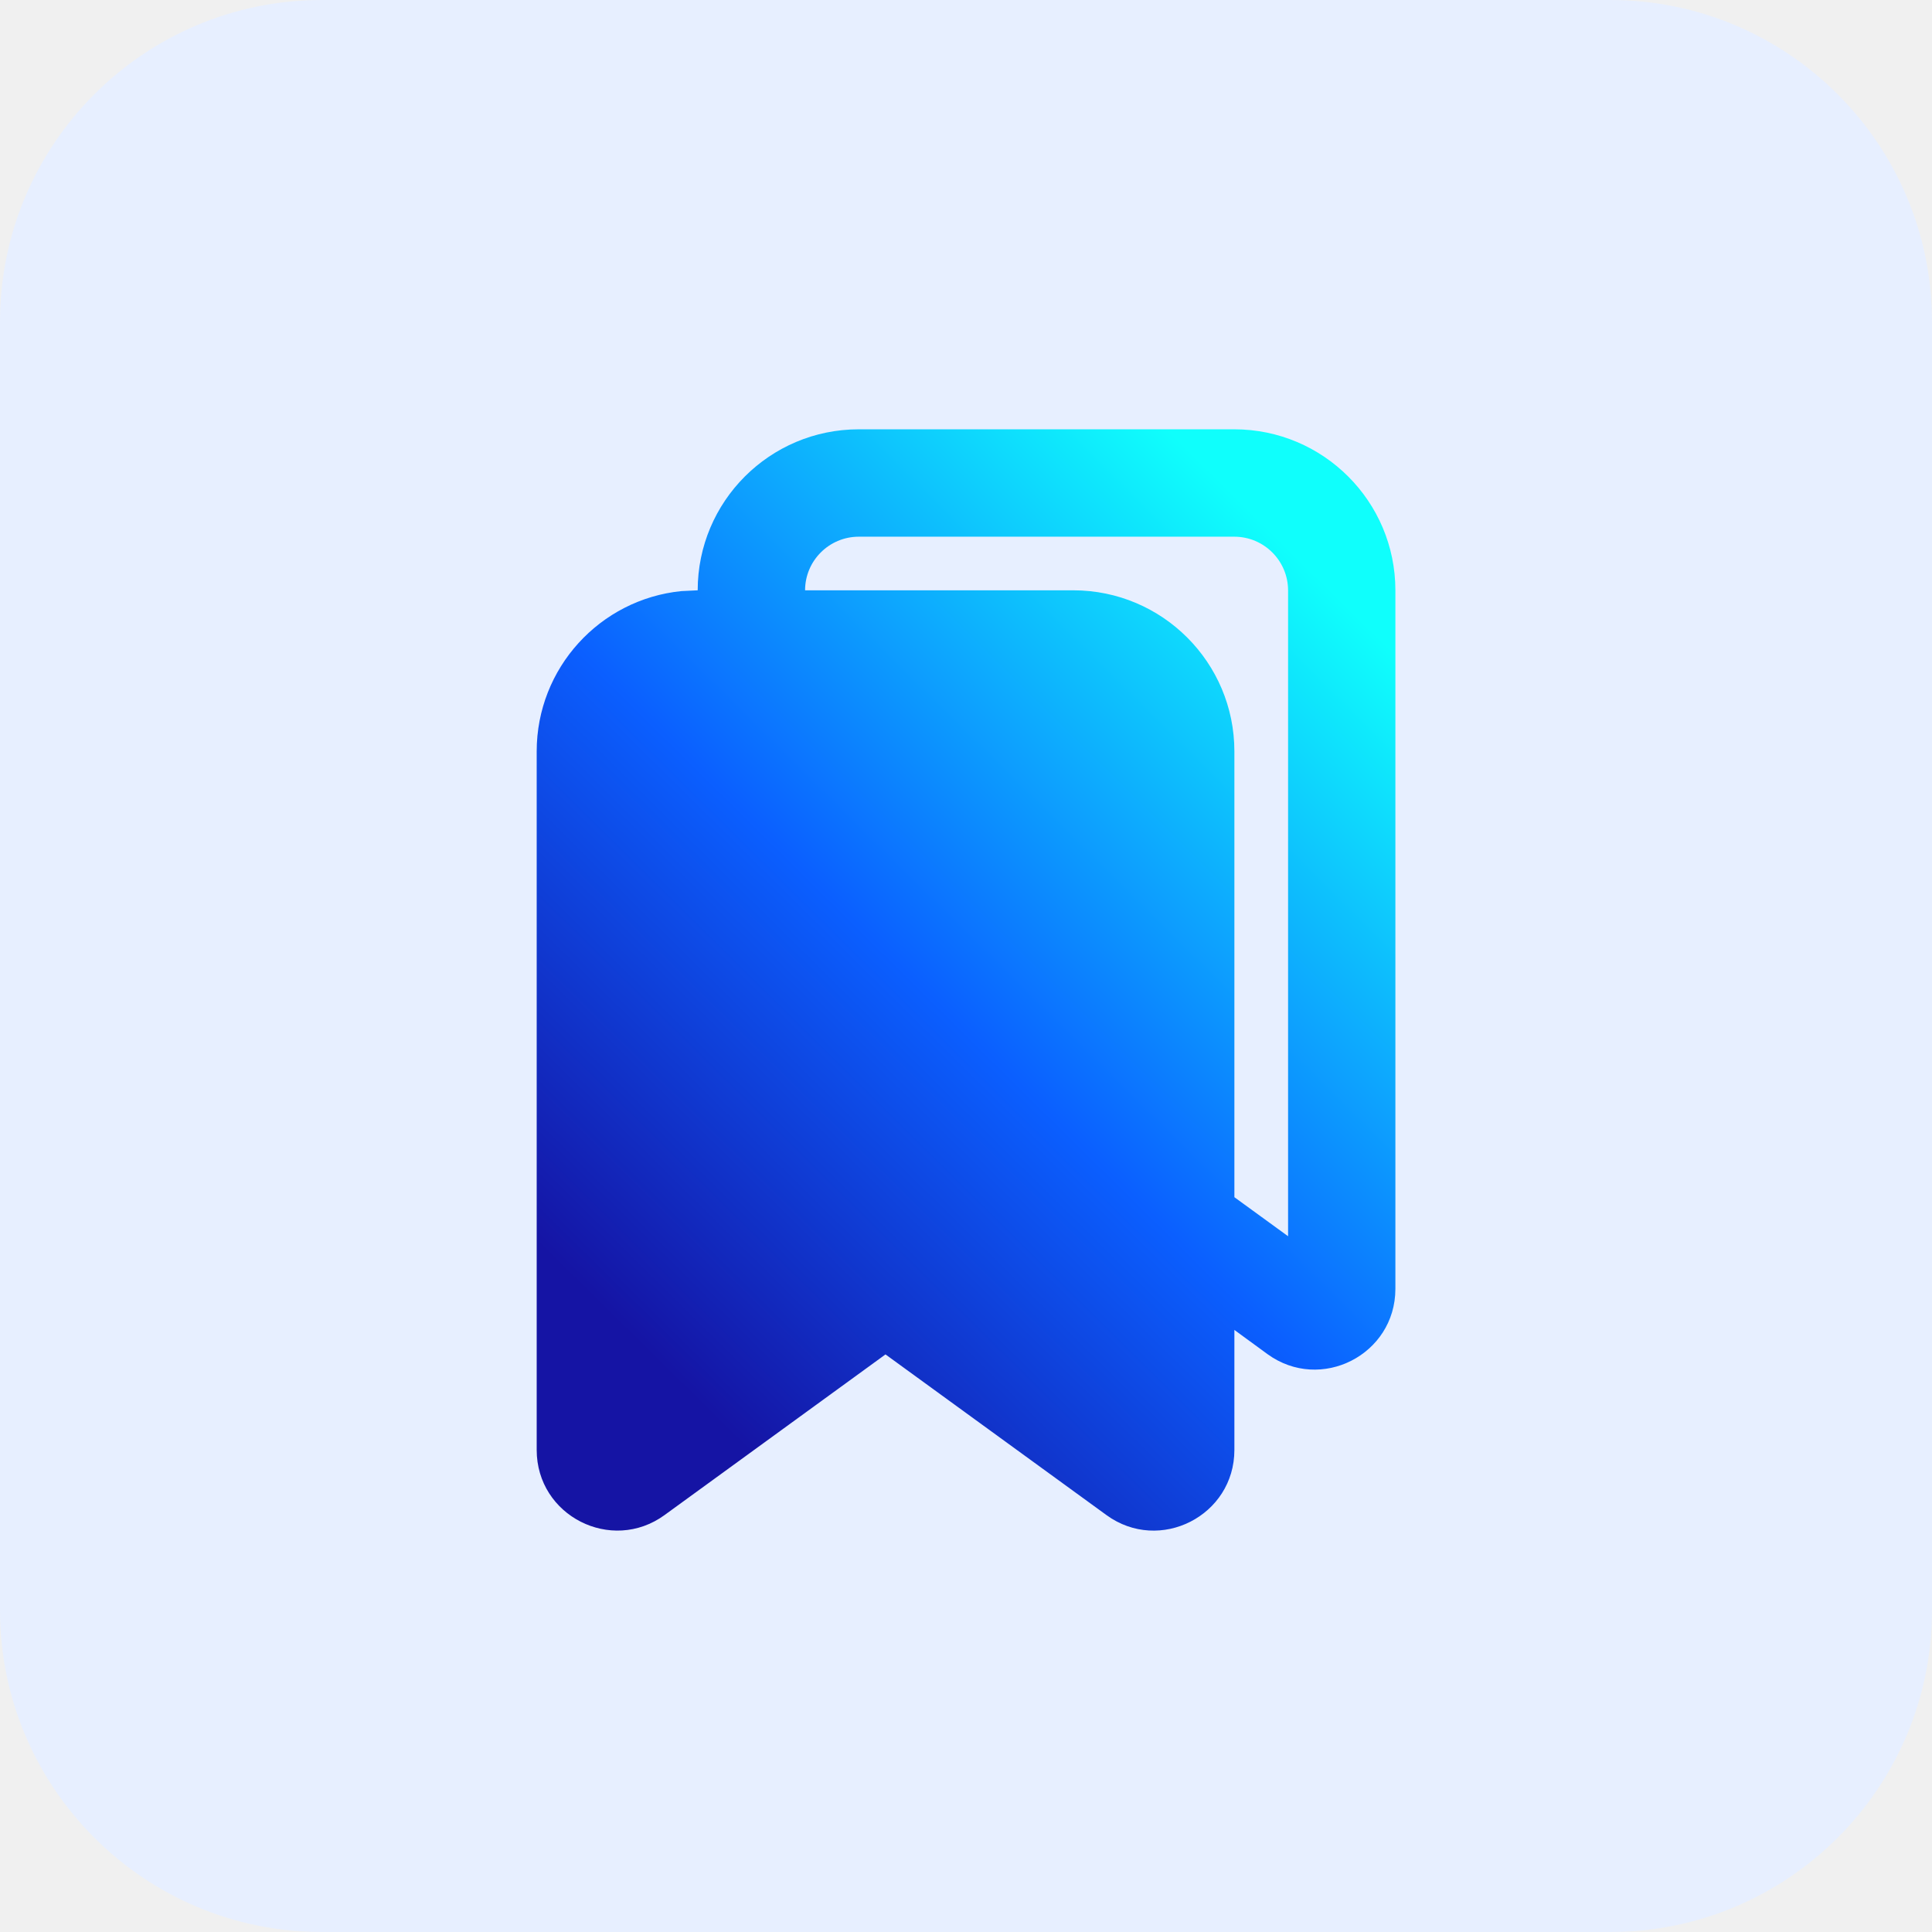
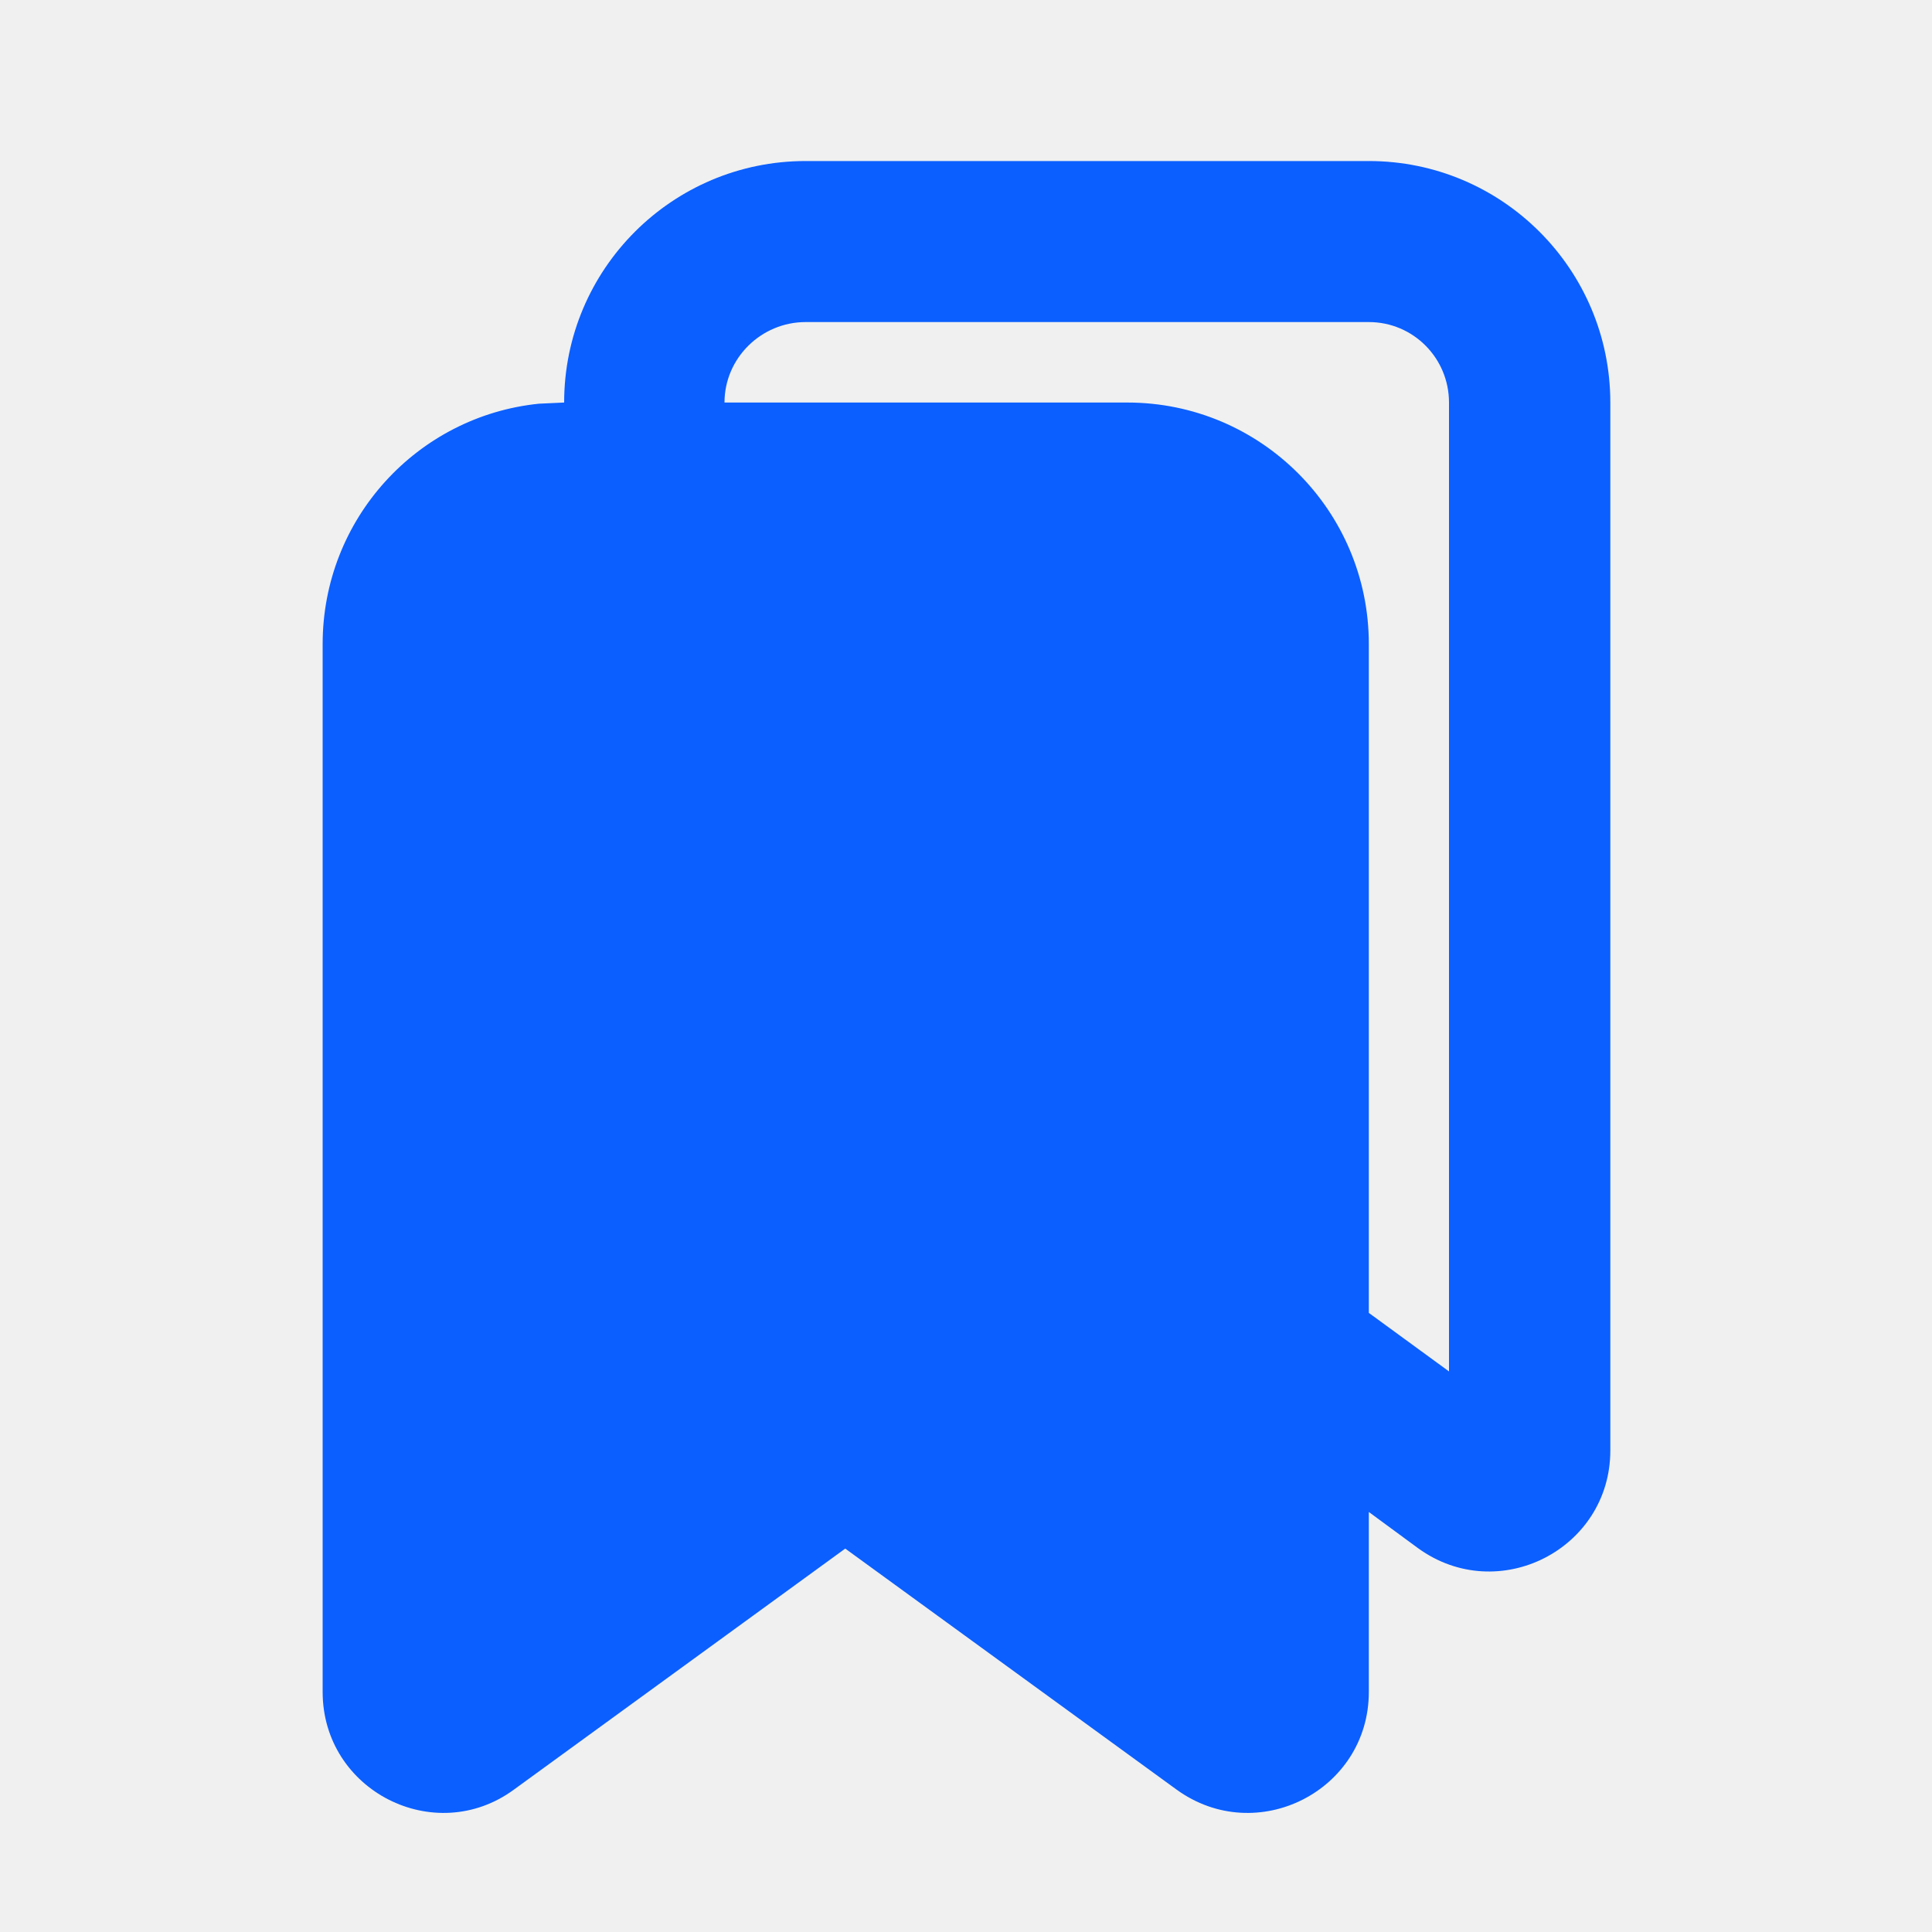
- <svg xmlns="http://www.w3.org/2000/svg" fill="none" height="24" viewBox="0 0 24 24" width="24">
-   <rect fill="#E7EFFF" height="24" rx="4" width="24" />
-   <path d="M20 4V20H4V4H20Z" fill="white" fill-opacity="0.01" />
-   <path d="M15.334 5.333C16.438 5.334 17.334 6.229 17.334 7.333V16.012C17.333 16.829 16.407 17.301 15.746 16.822L15.334 16.521V18.012C15.334 18.829 14.406 19.302 13.745 18.821L11 16.825L8.255 18.821C7.594 19.301 6.667 18.829 6.667 18.012V9.334C6.667 8.298 7.454 7.445 8.463 7.343L8.667 7.333C8.667 6.229 9.562 5.334 10.667 5.333H15.334ZM10.667 6.667C10.299 6.668 10.001 6.966 10.001 7.333H13.334C14.438 7.334 15.334 8.229 15.334 9.334V14.872L16.001 15.357V7.333C16 6.966 15.702 6.668 15.334 6.667H10.667Z" fill="url(#paint0_linear_2000_19255)" />
-   <defs>
-     <linearGradient gradientUnits="userSpaceOnUse" id="paint0_linear_2000_19255" x1="9.006" x2="17.922" y1="17.747" y2="8.703">
-       <stop stop-color="#1514A4" />
-       <stop offset="0.442" stop-color="#0B5FFF" />
-       <stop offset="1" stop-color="#0FFFFC" />
-     </linearGradient>
-   </defs>
+ <svg xmlns="http://www.w3.org/2000/svg" fill="none" height="20" viewBox="1089.33 408 20 20" width="20">
+   <path d="M1109.33 408V428H1089.33V408H1109.33Z" fill="white" fill-opacity="0.01" />
+   <path d="M1103.5 409.667C1104.88 409.667 1106 410.787 1106 412.168V423.015C1106 424.037 1104.84 424.628 1104.01 424.027L1103.5 423.652V425.515C1103.5 426.537 1102.34 427.127 1101.51 426.526L1098.08 424.031L1094.65 426.526C1093.83 427.127 1092.67 426.537 1092.67 425.515V414.667C1092.67 413.372 1093.65 412.307 1094.91 412.179L1095.17 412.167C1095.17 410.786 1096.29 409.667 1097.67 409.667H1103.5ZM1097.67 411.334C1097.21 411.334 1096.83 411.707 1096.83 412.167H1101C1102.38 412.167 1103.5 413.286 1103.5 414.667V421.591L1104.33 422.197V412.168C1104.33 411.707 1103.96 411.334 1103.5 411.334H1097.67Z" fill="#0B5FFF" />
</svg>
